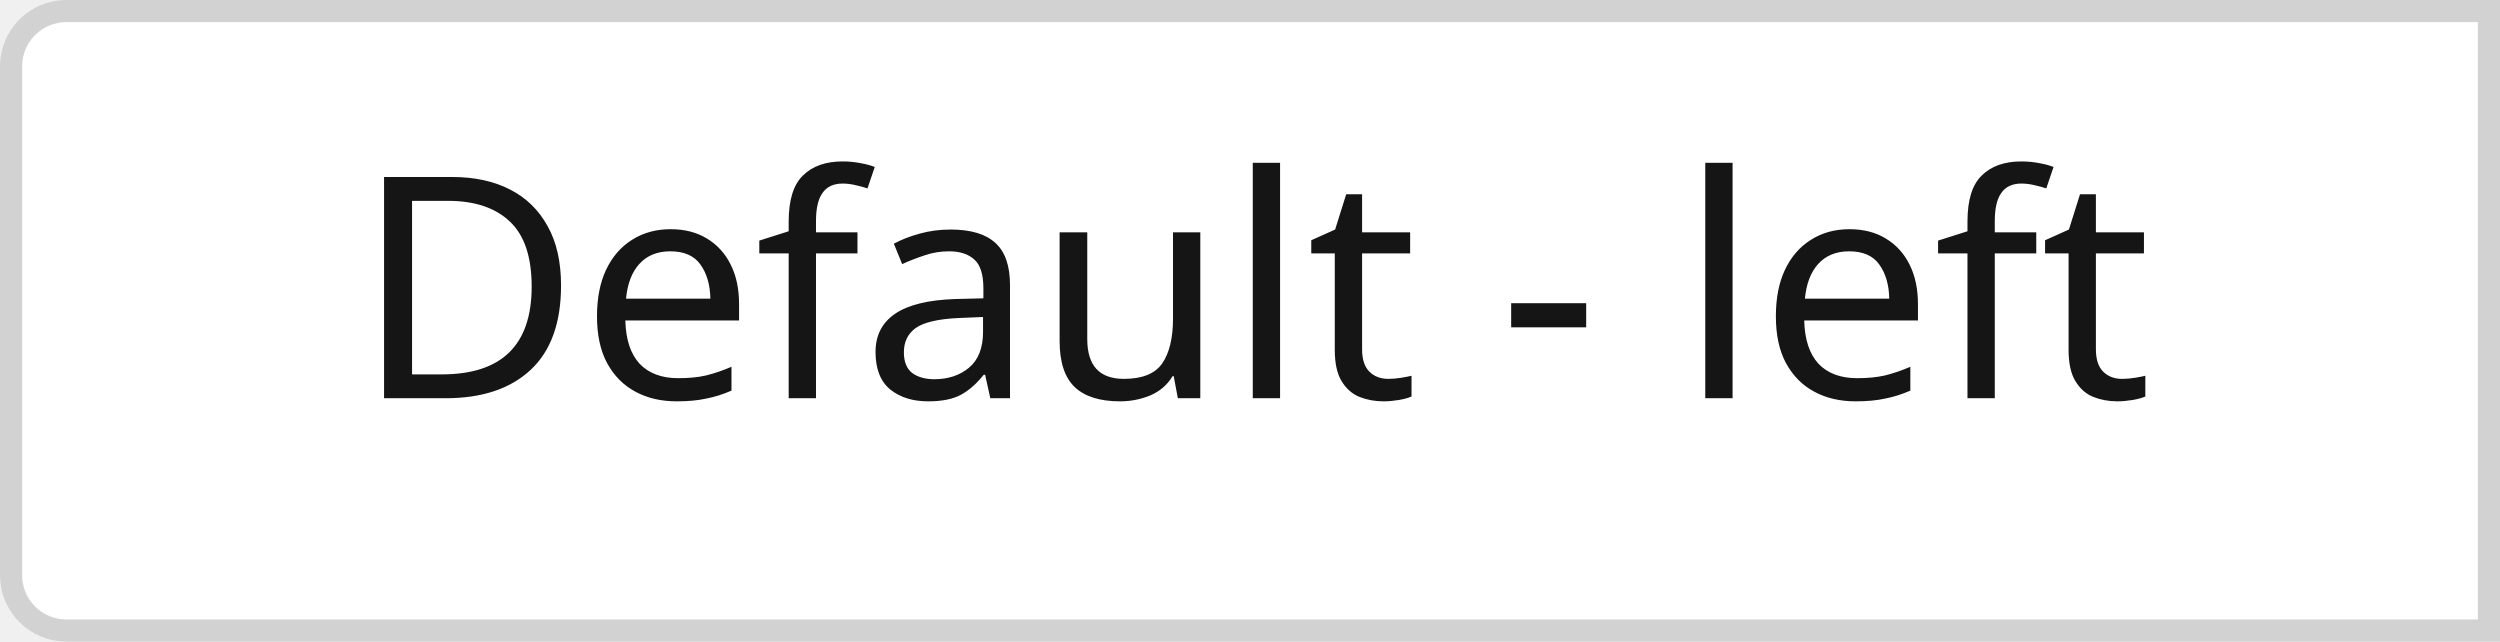
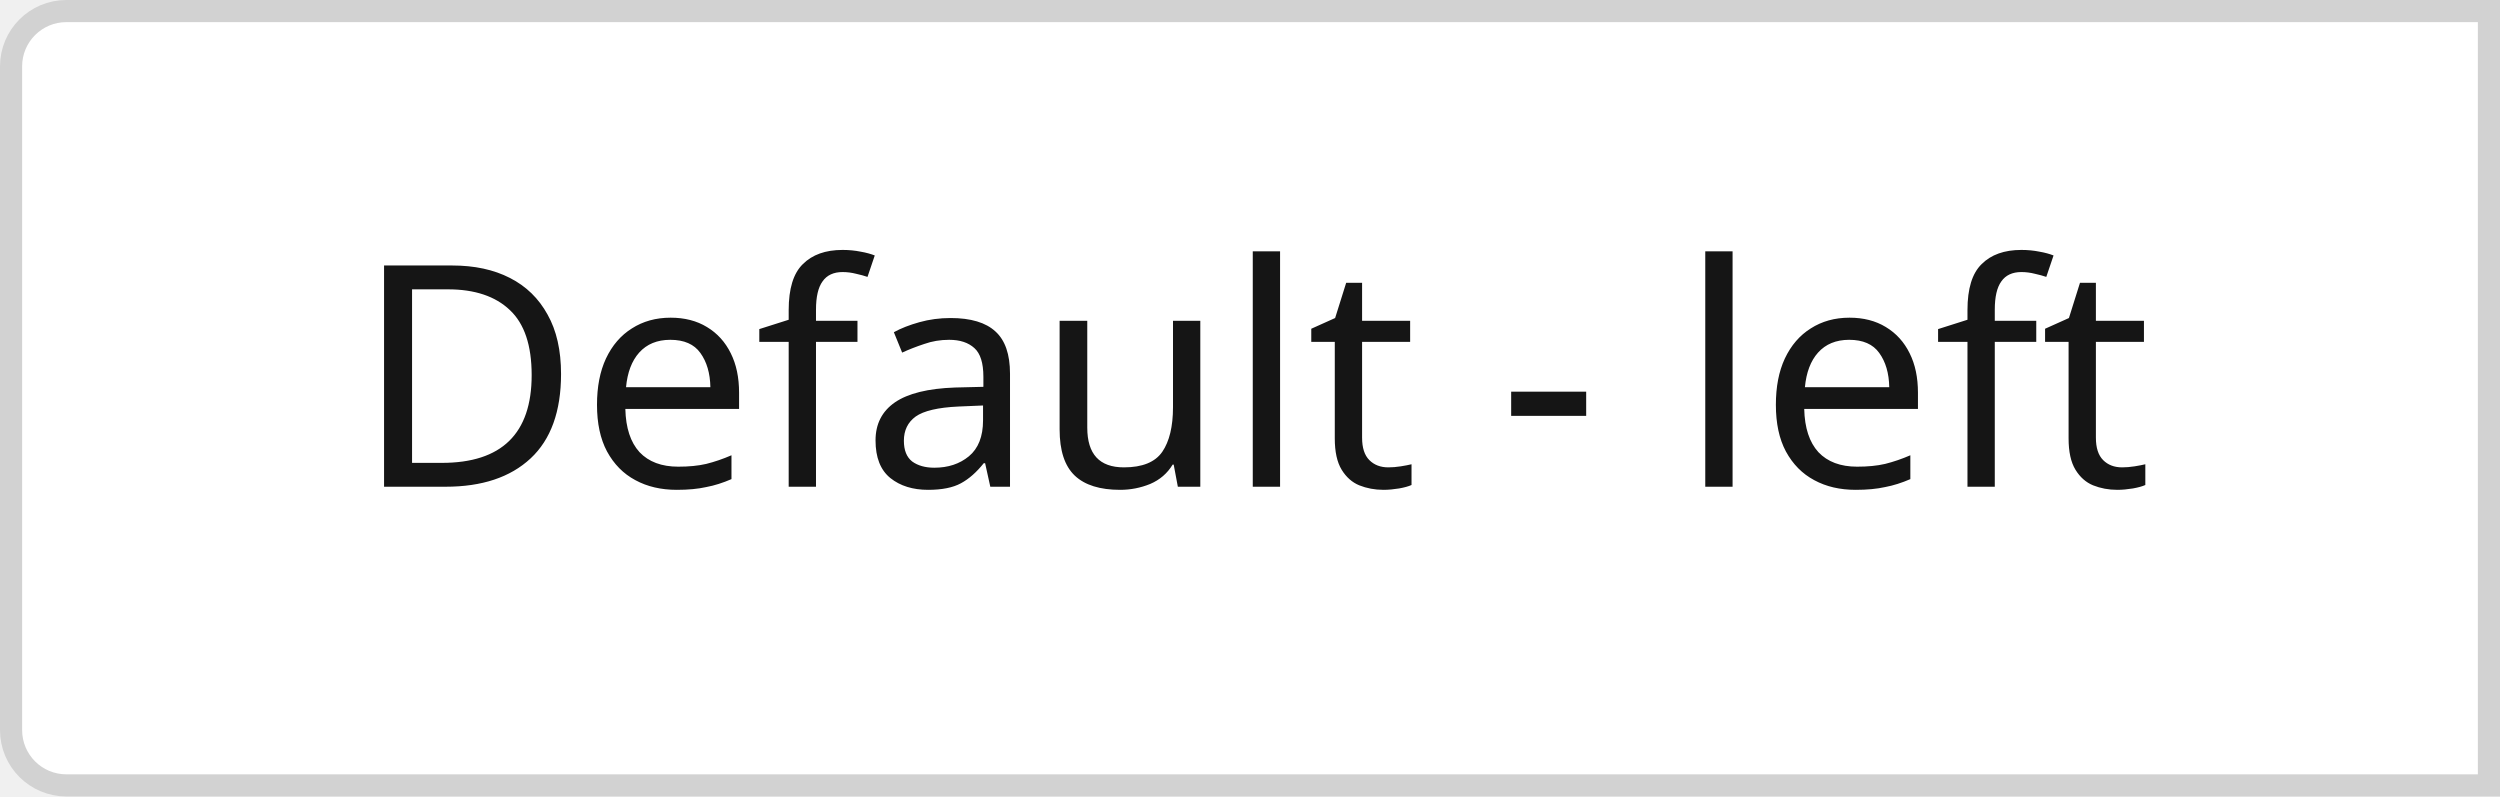
- <svg xmlns="http://www.w3.org/2000/svg" width="113px" height="29px" viewBox="0 0 113 29" version="1.1">
+ <svg xmlns="http://www.w3.org/2000/svg" width="113px" height="36px" viewBox="0 0 113 36" version="1.1">
  <g id="Toggle-group" stroke="none" stroke-width="1" fill="none" fill-rule="evenodd">
    <g id="Toggle-group-/-On-white-bg-/-Text-/-1.-Left-/-1.-Default">
-       <path d="M112.5,0.5 L112.5,28.5 L3,28.5 C2.31,28.5 1.685,28.22 1.232,27.768 C0.78,27.315 0.5,26.69 0.5,26 L0.5,26 L0.5,3 C0.5,2.31 0.78,1.685 1.232,1.232 C1.685,0.78 2.31,0.5 3,0.5 L3,0.5 L112.5,0.5 Z" id="Rectangle-Copy" stroke="#D2D2D2" fill="#FFFFFF" />
+       <path d="M112.5,0.5 L112.5,35.5 L3,35.5 C2.31,35.5 1.685,35.22 1.232,34.768 C0.78,34.315 0.5,33.69 0.5,33 L0.5,33 L0.5,3 C0.5,2.31 0.78,1.685 1.232,1.232 C1.685,0.78 2.31,0.5 3,0.5 L3,0.5 L112.5,0.5 Z" id="Rectangle-Copy" stroke="#D2D2D2" fill="#FFFFFF" />
      <text id="Default---left" font-family="RedHatText-Regular, Red Hat Text" font-size="14" font-weight="normal" line-spacing="21" fill="#151515">
-         <tspan x="16" y="18">Default - left</tspan>
+         <tspan x="16" y="22">Default - left</tspan>
      </text>
    </g>
  </g>
</svg>
